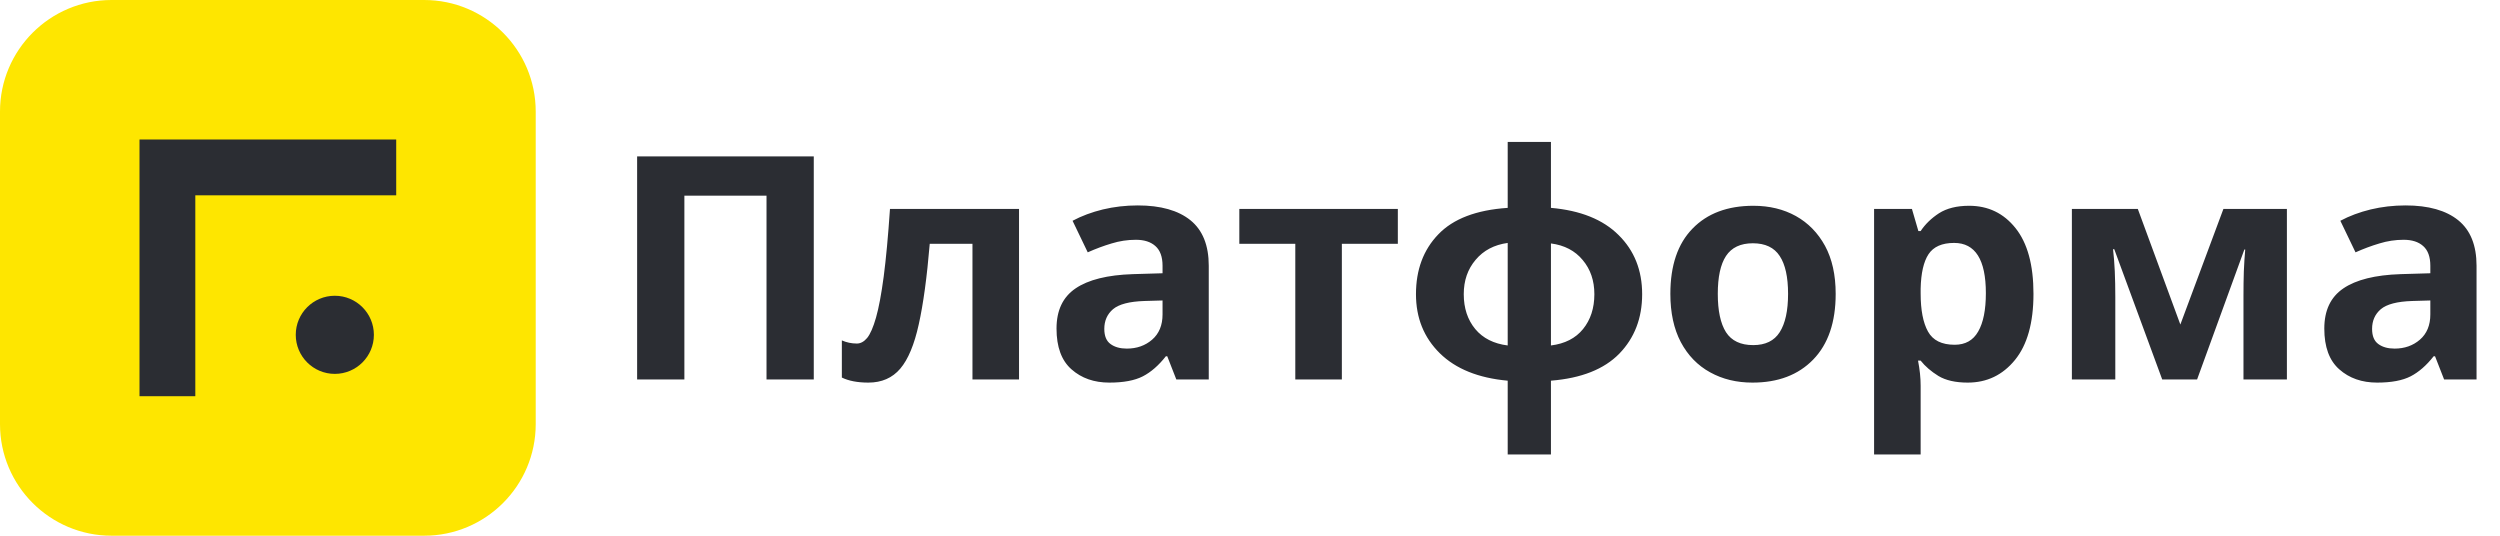
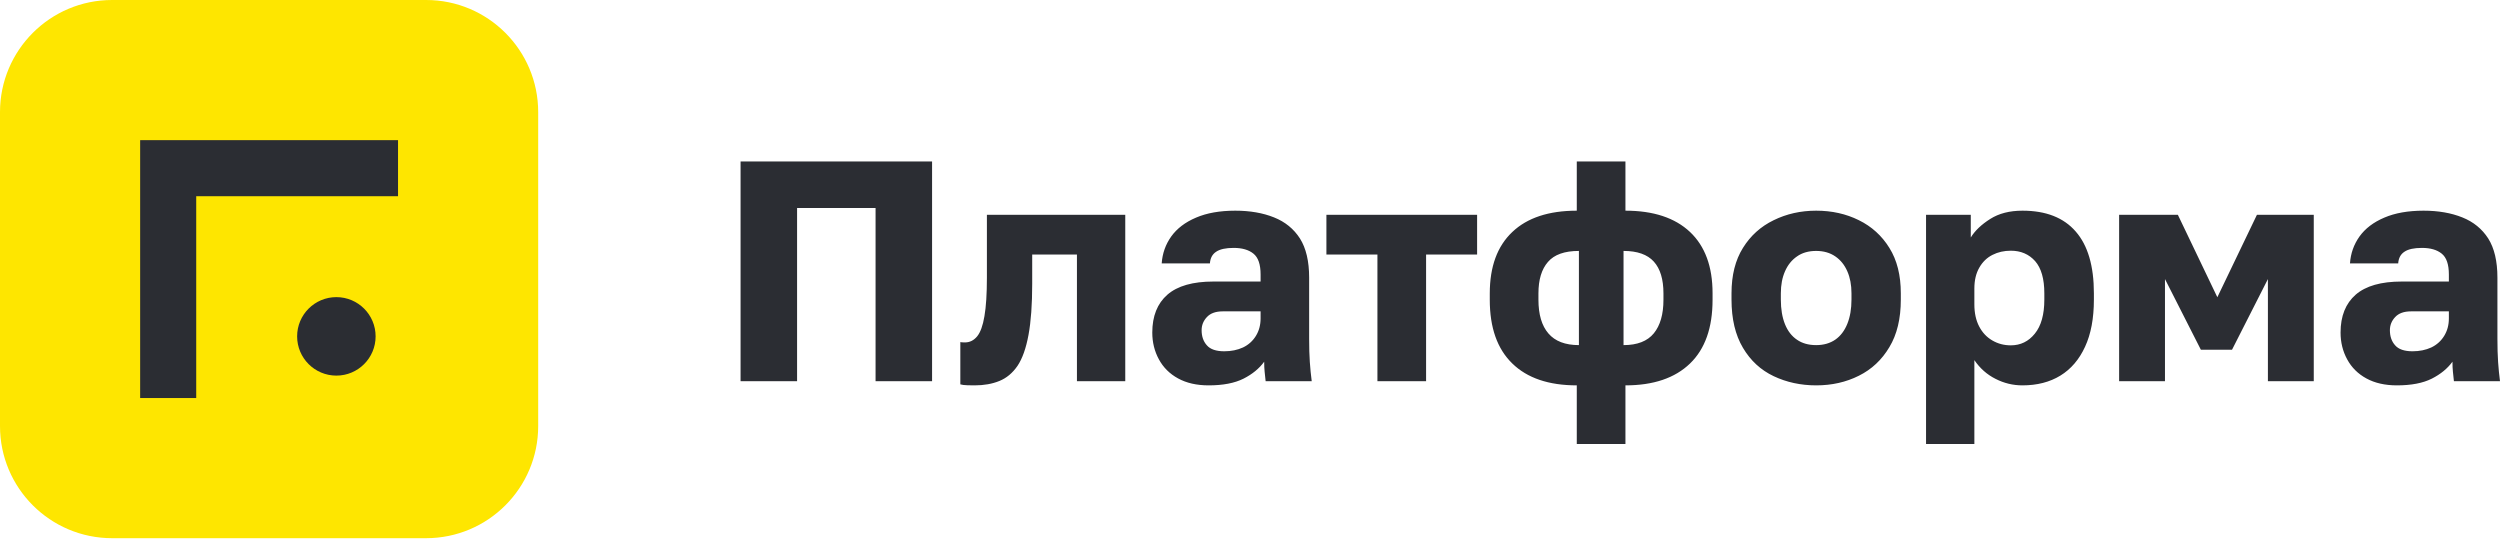
- <svg xmlns="http://www.w3.org/2000/svg" width="224" height="48" viewBox="0 0 224 48">
+ <svg xmlns="http://www.w3.org/2000/svg" width="222.97" height="48" viewBox="0 0 222.97 48">
  <rect x="0" y="0" width="48" height="48" rx="10" fill="#FEE600" />
  <path d="M15 33V15h18" fill="none" stroke="#2B2D33" stroke-width="5" stroke-linecap="square" />
  <circle cx="30" cy="30" r="3.5" fill="#2B2D33" />
-   <text x="224" y="34" text-anchor="end" font-family="Golos Text Variable, system-ui, sans-serif" font-size="28" font-weight="700" fill="#2B2D33">Платформа</text>
+   <path fill="#2B2D33" d="M66.05 34V14.4H83.13V34H78.09V18.55H71.09V34ZM86.93 34.37Q86.69 34.37 86.28 34.36Q85.88 34.35 85.65 34.28V30.51Q85.74 30.54 86.07 30.54Q86.7 30.54 87.15 30Q87.59 29.46 87.8 28.2Q88.02 26.94 88.02 24.75V19.16H100.36V34H96.05V22.7H92.06V25.31Q92.06 28.08 91.73 29.87Q91.4 31.66 90.75 32.63Q90.09 33.59 89.13 33.98Q88.17 34.37 86.93 34.37ZM107.79 34.37Q106.2 34.37 105.07 33.75Q103.95 33.14 103.36 32.05Q102.77 30.97 102.77 29.66Q102.77 27.46 104.12 26.28Q105.47 25.11 108.22 25.11H112.43V24.48Q112.43 23.13 111.79 22.62Q111.16 22.11 110.03 22.11Q108.97 22.11 108.47 22.45Q107.96 22.78 107.91 23.49H103.61Q103.7 22.16 104.46 21.09Q105.23 20.02 106.67 19.41Q108.11 18.79 110.17 18.79Q112.14 18.79 113.63 19.39Q115.11 19.98 115.94 21.27Q116.76 22.57 116.76 24.76V30.22Q116.76 31.4 116.82 32.28Q116.88 33.16 116.99 34H112.88Q112.84 33.51 112.79 33.15Q112.75 32.78 112.75 32.26Q112.09 33.17 110.91 33.77Q109.72 34.37 107.79 34.37ZM109.19 31.33Q110.12 31.33 110.86 30.99Q111.59 30.64 112.01 29.96Q112.43 29.28 112.43 28.4V27.77H109.05Q108.11 27.77 107.64 28.28Q107.17 28.78 107.17 29.45Q107.17 30.28 107.64 30.8Q108.1 31.33 109.19 31.33ZM122.85 34V22.7H118.3V19.16H131.74V22.7H127.19V34ZM140.63 39.6V34.37Q136.88 34.37 134.88 32.42Q132.87 30.47 132.87 26.74V26.17Q132.87 22.59 134.88 20.69Q136.88 18.79 140.63 18.79V14.4H144.97V18.79Q148.71 18.79 150.73 20.69Q152.74 22.59 152.74 26.15V26.74Q152.74 30.48 150.73 32.42Q148.71 34.37 144.97 34.37V39.6ZM148.36 26.73V26.17Q148.36 24.28 147.5 23.33Q146.64 22.38 144.8 22.38V30.78Q146.64 30.78 147.5 29.73Q148.36 28.68 148.36 26.73ZM137.21 26.17V26.73Q137.21 28.71 138.1 29.74Q138.99 30.78 140.82 30.78V22.38Q138.9 22.38 138.06 23.36Q137.21 24.33 137.21 26.17ZM161.98 34.37Q159.92 34.37 158.19 33.55Q156.46 32.73 155.45 31.02Q154.43 29.31 154.43 26.72V26.16Q154.43 23.74 155.45 22.11Q156.46 20.48 158.19 19.64Q159.92 18.79 161.98 18.79Q164.08 18.79 165.79 19.64Q167.5 20.48 168.51 22.11Q169.53 23.74 169.53 26.16V26.72Q169.53 29.27 168.51 30.96Q167.5 32.66 165.79 33.51Q164.08 34.37 161.98 34.37ZM161.98 30.78Q162.98 30.78 163.69 30.29Q164.39 29.8 164.76 28.88Q165.13 27.96 165.13 26.72V26.16Q165.13 25.04 164.76 24.2Q164.39 23.35 163.69 22.87Q162.98 22.38 161.98 22.38Q160.96 22.38 160.27 22.87Q159.57 23.35 159.2 24.2Q158.83 25.04 158.83 26.16V26.72Q158.83 28 159.2 28.92Q159.57 29.83 160.27 30.3Q160.96 30.78 161.98 30.78ZM171.78 39.6V19.16H175.77V21.18Q176.33 20.27 177.5 19.53Q178.66 18.79 180.38 18.79Q183.52 18.79 185.13 20.65Q186.75 22.5 186.75 26.16V26.72Q186.75 29.23 185.96 30.93Q185.18 32.63 183.76 33.5Q182.34 34.37 180.38 34.37Q179.11 34.37 177.98 33.79Q176.84 33.22 176.09 32.12V39.6ZM179.34 30.8Q180.64 30.8 181.48 29.76Q182.33 28.72 182.33 26.72V26.16Q182.33 24.23 181.51 23.29Q180.68 22.36 179.34 22.36Q178.44 22.36 177.71 22.73Q176.97 23.1 176.53 23.87Q176.09 24.63 176.09 25.73V27.15Q176.09 28.3 176.52 29.12Q176.95 29.94 177.7 30.37Q178.44 30.8 179.34 30.8ZM189 34V19.16H194.24L197.76 26.51L201.29 19.16H206.36V34H202.27V24.89L199.07 31.19H196.29L193.09 24.89V34ZM213.77 34.37Q212.18 34.37 211.05 33.75Q209.93 33.14 209.34 32.05Q208.75 30.97 208.75 29.66Q208.75 27.46 210.1 26.28Q211.45 25.11 214.2 25.11H218.41V24.48Q218.41 23.13 217.77 22.62Q217.14 22.11 216.01 22.11Q214.95 22.11 214.45 22.45Q213.94 22.78 213.89 23.49H209.59Q209.68 22.16 210.44 21.09Q211.21 20.02 212.65 19.41Q214.09 18.79 216.15 18.79Q218.12 18.79 219.61 19.39Q221.09 19.98 221.92 21.27Q222.74 22.57 222.74 24.76V30.22Q222.74 31.4 222.8 32.28Q222.86 33.16 222.97 34H218.86Q218.82 33.51 218.77 33.15Q218.73 32.78 218.73 32.26Q218.07 33.17 216.89 33.77Q215.7 34.37 213.77 34.37ZM215.17 31.33Q216.1 31.33 216.84 30.99Q217.57 30.64 217.99 29.96Q218.41 29.28 218.41 28.4V27.77H215.03Q214.09 27.77 213.62 28.28Q213.15 28.78 213.15 29.45Q213.15 30.28 213.62 30.8Q214.08 31.33 215.17 31.33Z" />
</svg>
